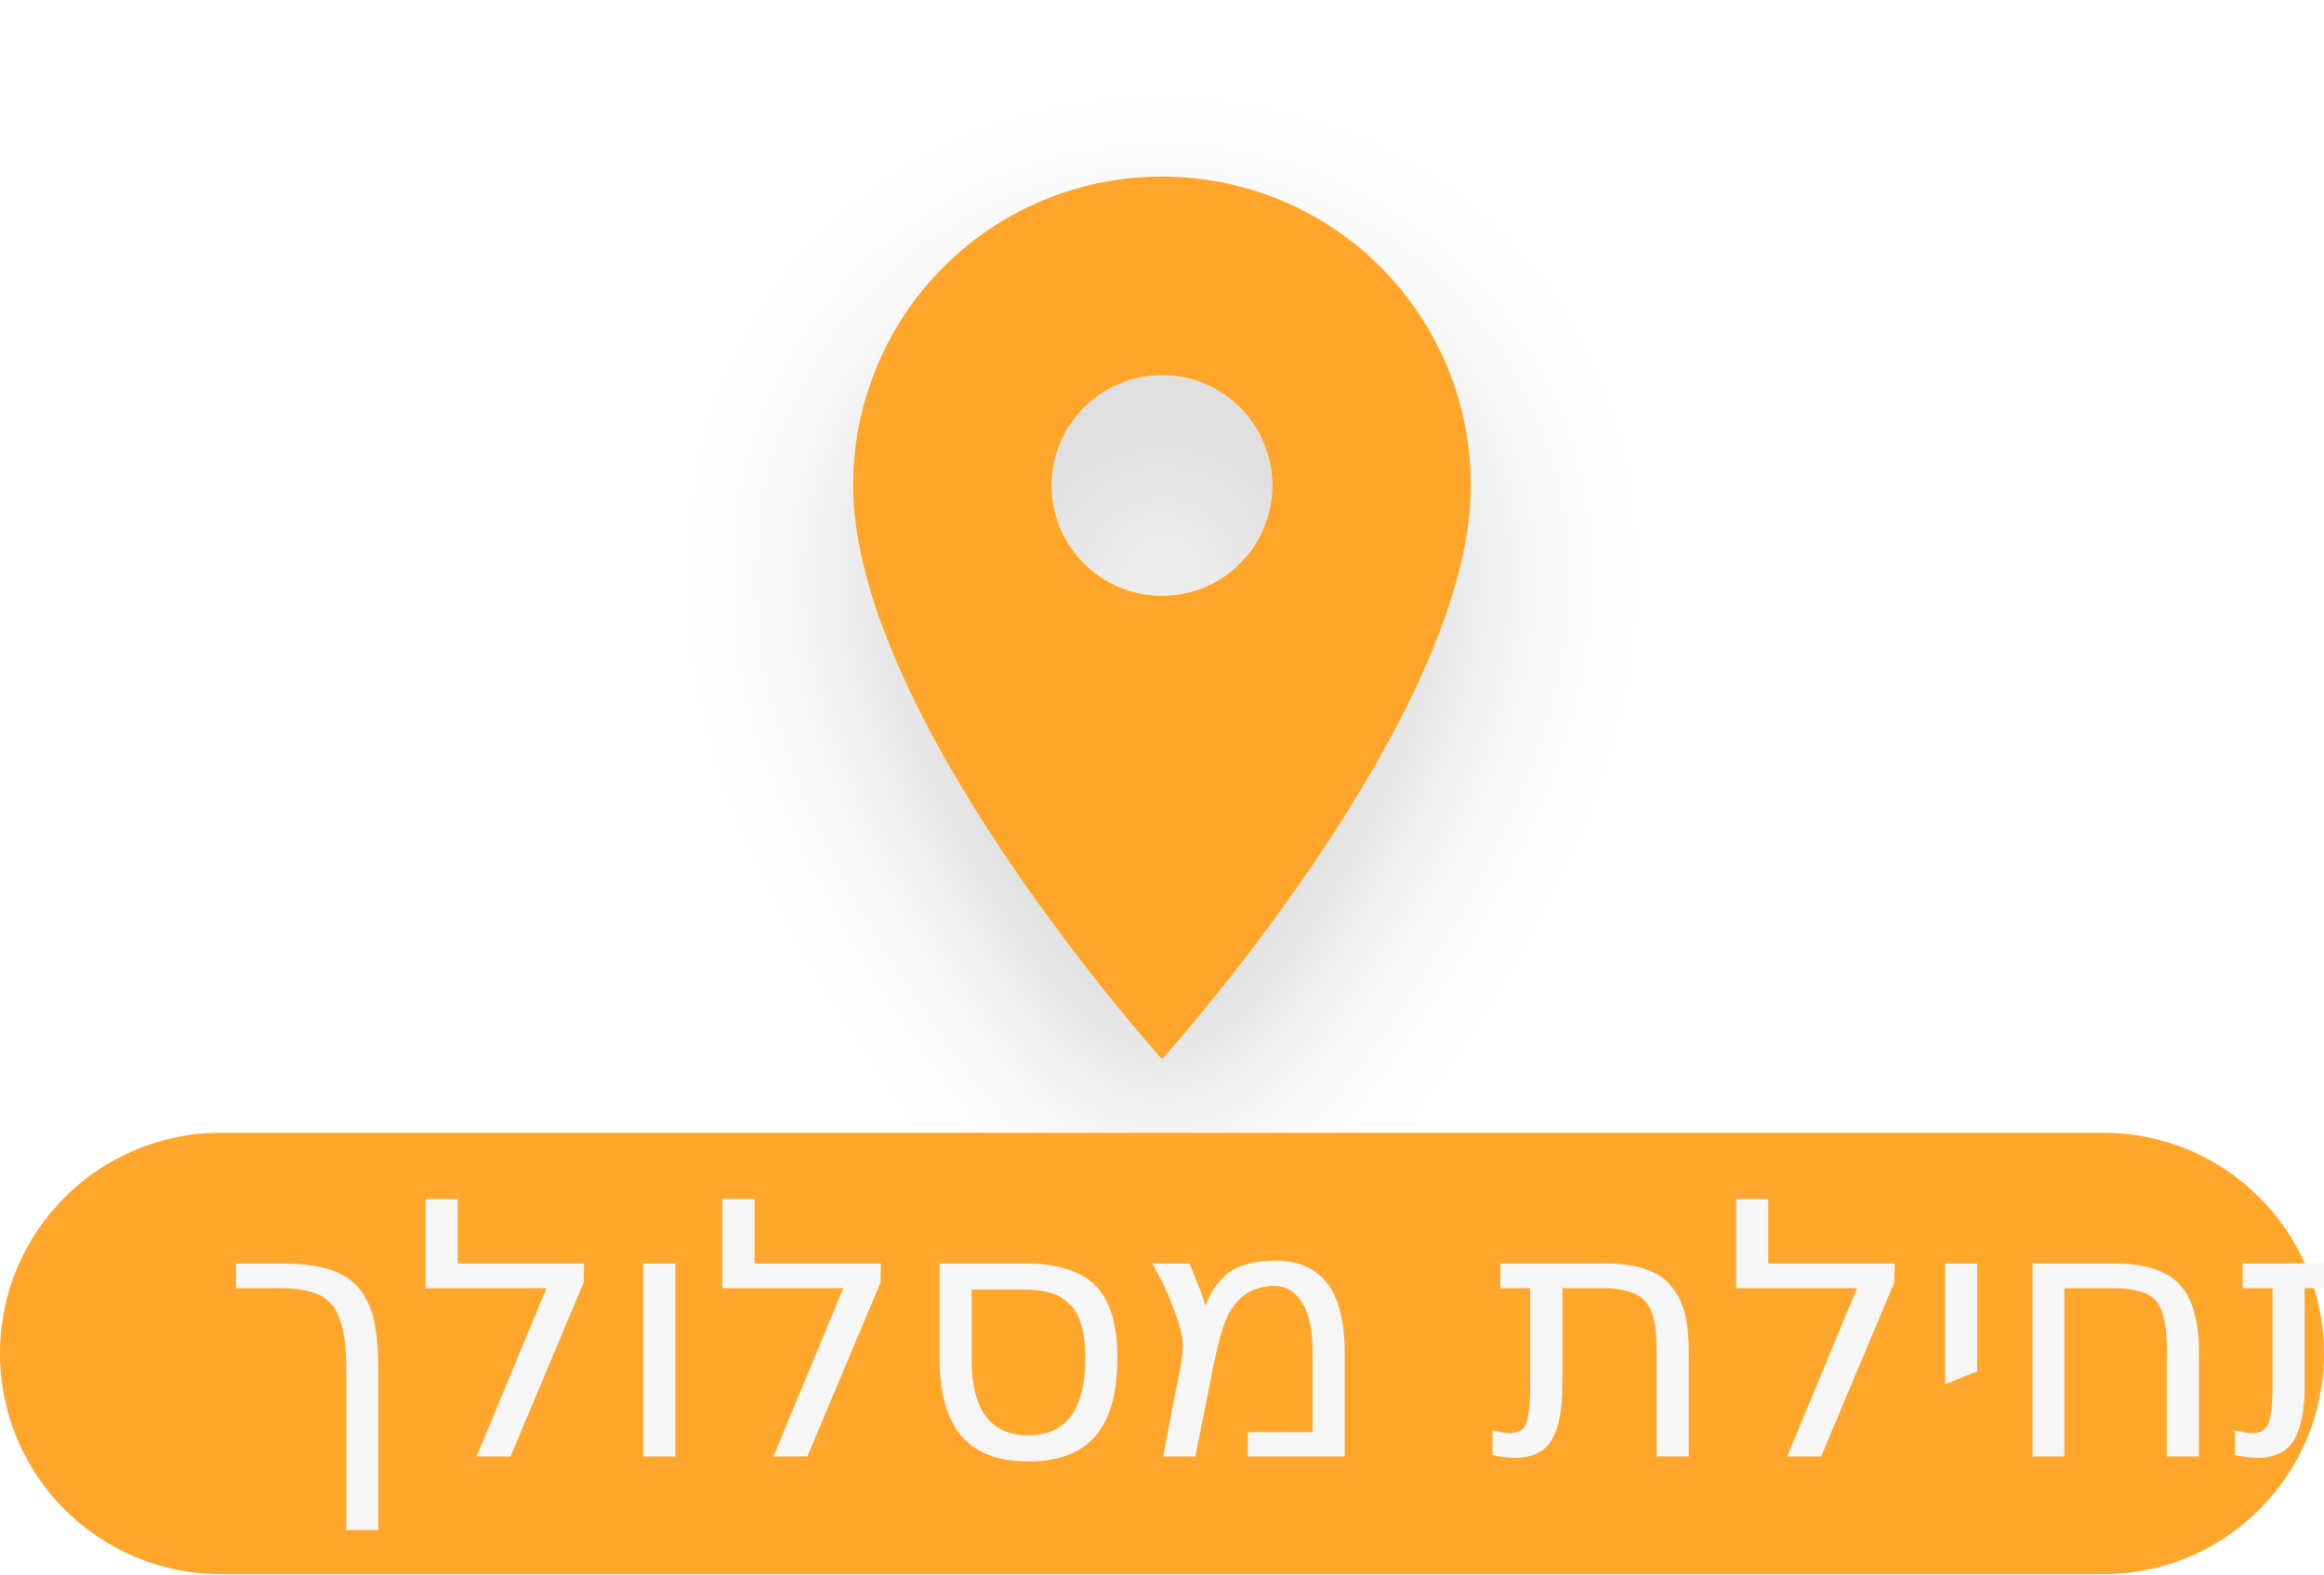
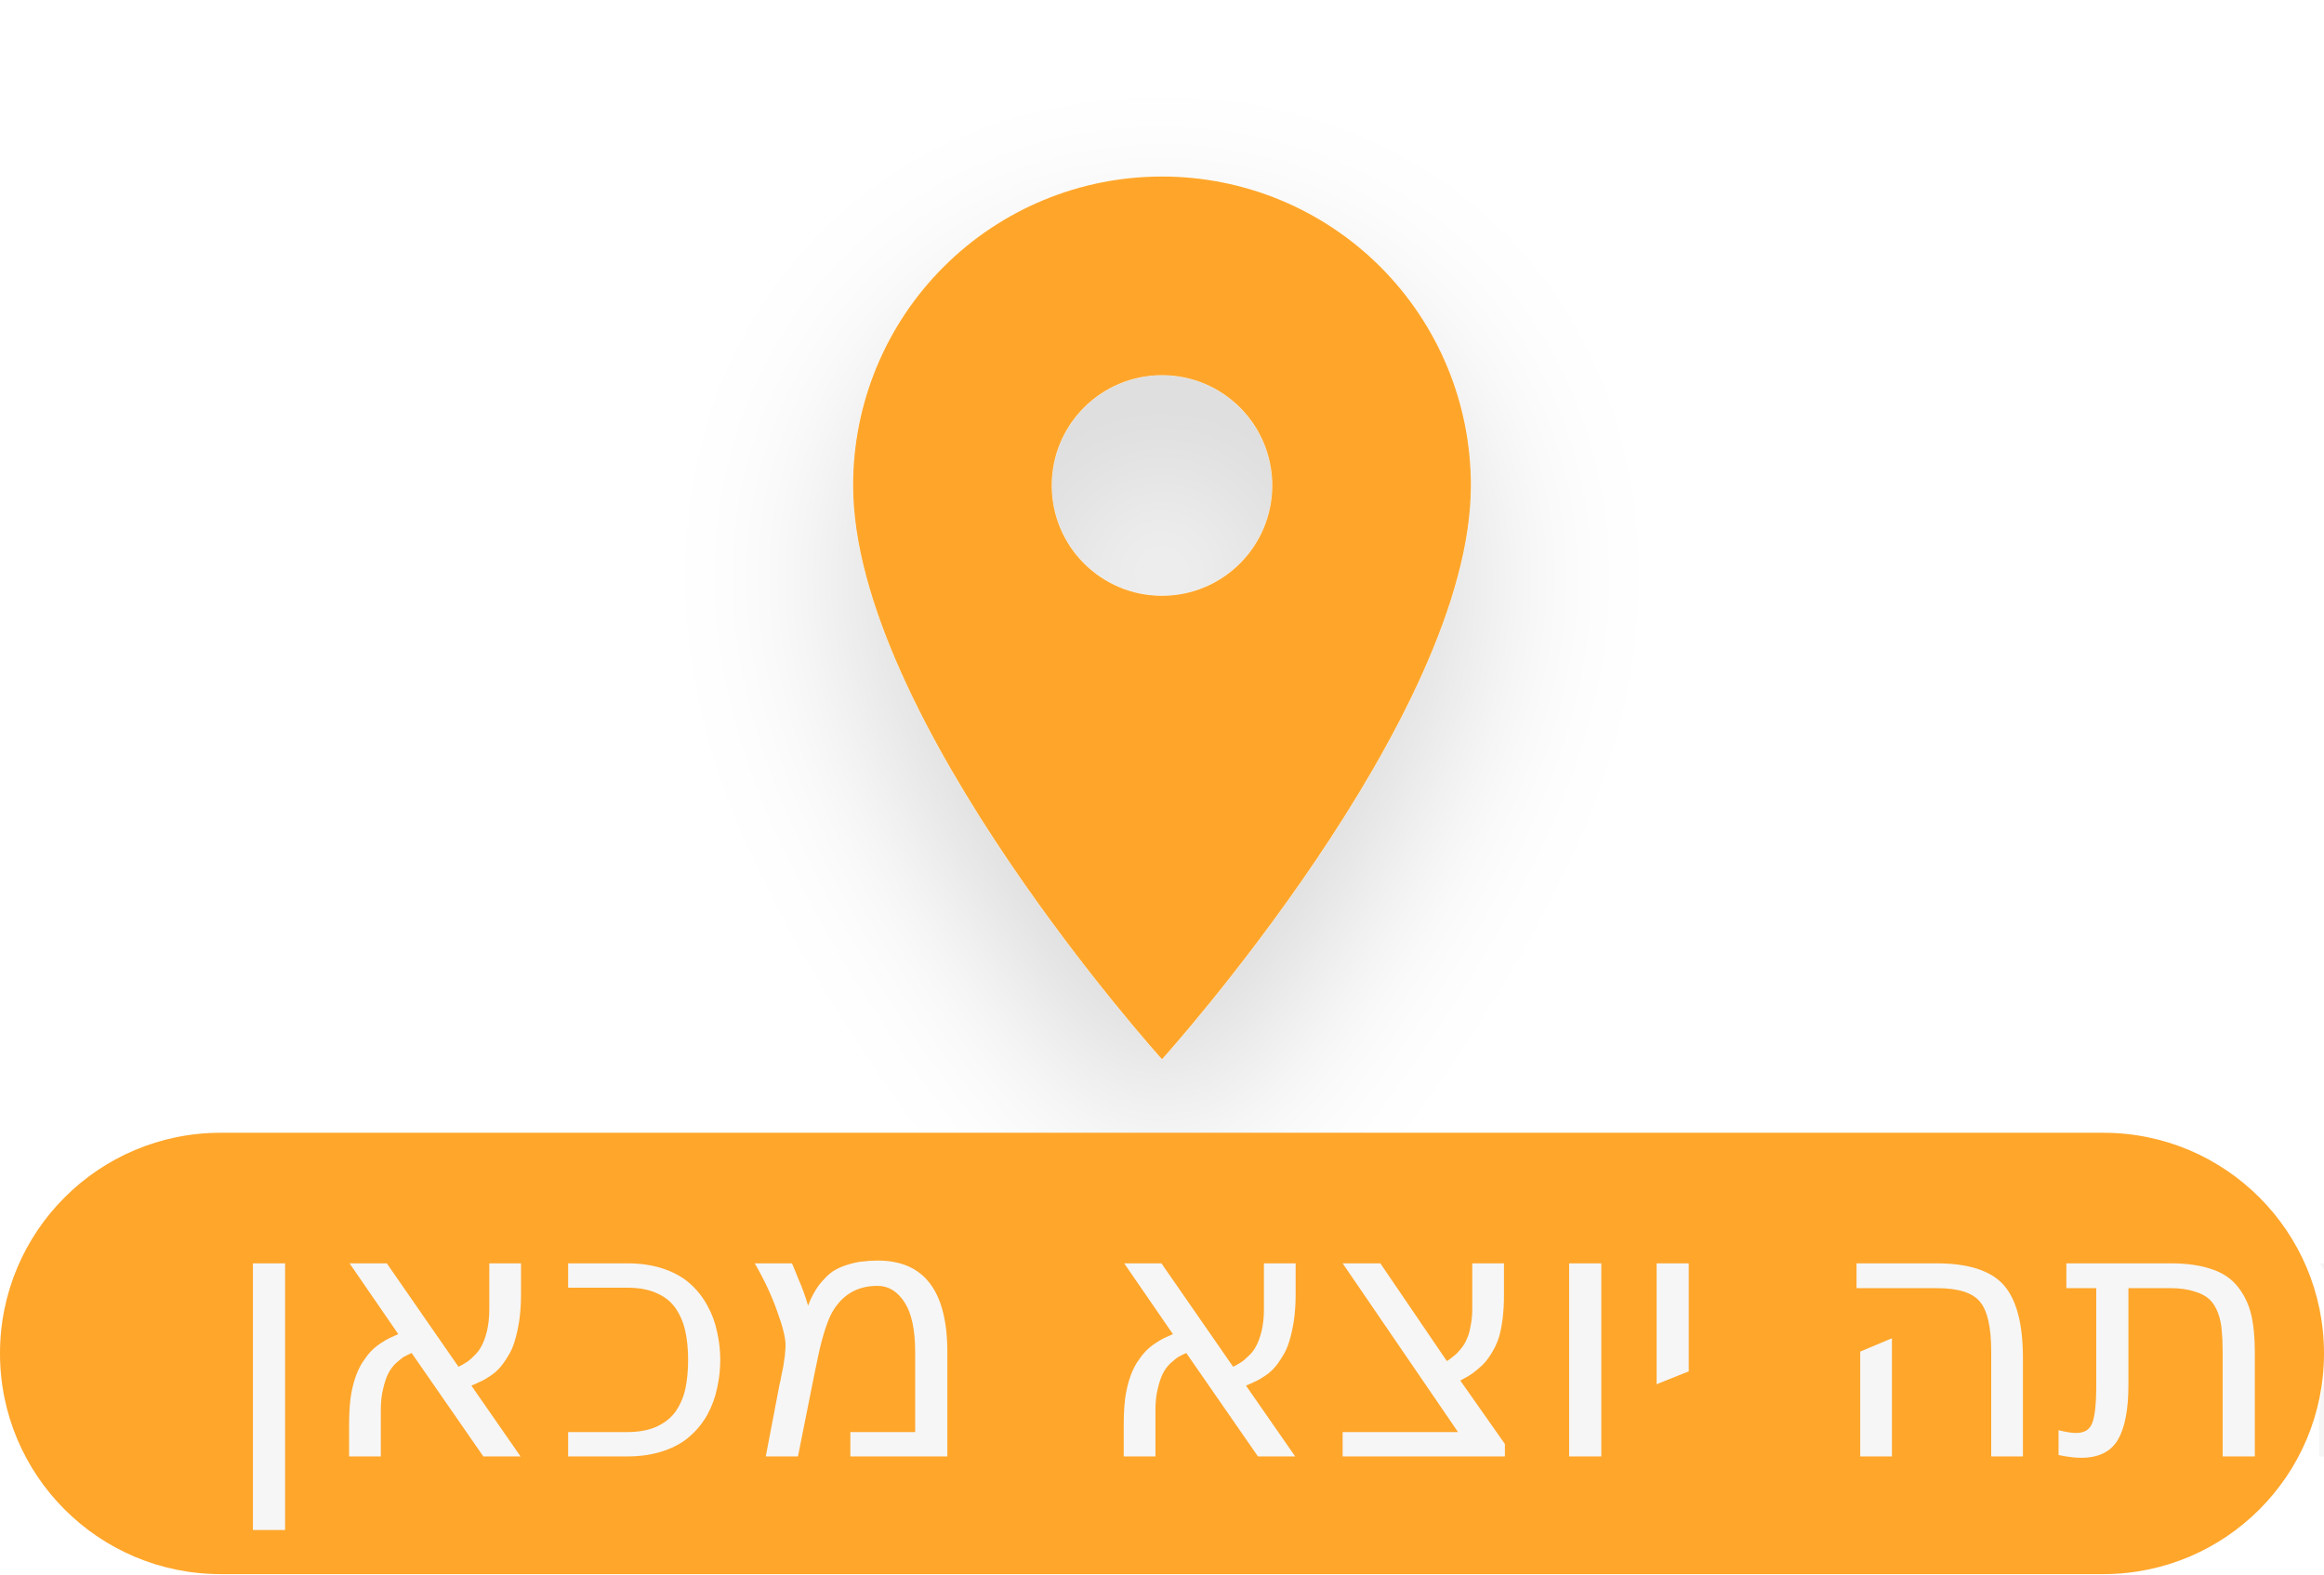
<svg xmlns="http://www.w3.org/2000/svg" width="79" height="53.5" viewBox="0 0 79 53.5">
  <defs>
    <style>.a{fill:#ffa62b;}.b{fill:#f6f6f6;font-size:12px;font-family:Assistant-Regular, Assistant;}.c{filter:url(#a);}</style>
    <filter id="a" x="20" y="0" width="39" height="48" filterUnits="userSpaceOnUse">
      <feOffset dy="3" input="SourceAlpha" />
      <feGaussianBlur stdDeviation="3" result="b" />
      <feFlood flood-opacity="0.161" />
      <feComposite operator="in" in2="b" />
      <feComposite in="SourceGraphic" />
    </filter>
  </defs>
  <g transform="translate(-141 -846.5)">
    <g class="c" transform="matrix(1, 0, 0, 1, 141, 846.5)">
      <path class="a" d="M18,3A10.492,10.492,0,0,0,7.5,13.5C7.5,21.375,18,33,18,33S28.5,21.375,28.5,13.5A10.492,10.492,0,0,0,18,3Zm0,14.25a3.75,3.75,0,1,1,3.75-3.75A3.751,3.751,0,0,1,18,17.25Z" transform="translate(21.5 3)" />
    </g>
    <path class="a" d="M7.5,0h64a7.5,7.5,0,0,1,0,15H7.5a7.5,7.5,0,0,1,0-15Z" transform="translate(141 885)" />
    <text class="b" transform="translate(181 896)">
-       <tspan x="-32.496" y="0">תחילת מסלולך</tspan>
+       <tspan x="-32.496" y="0"> אתה יוצא מכאן</tspan>
    </text>
  </g>
</svg>
